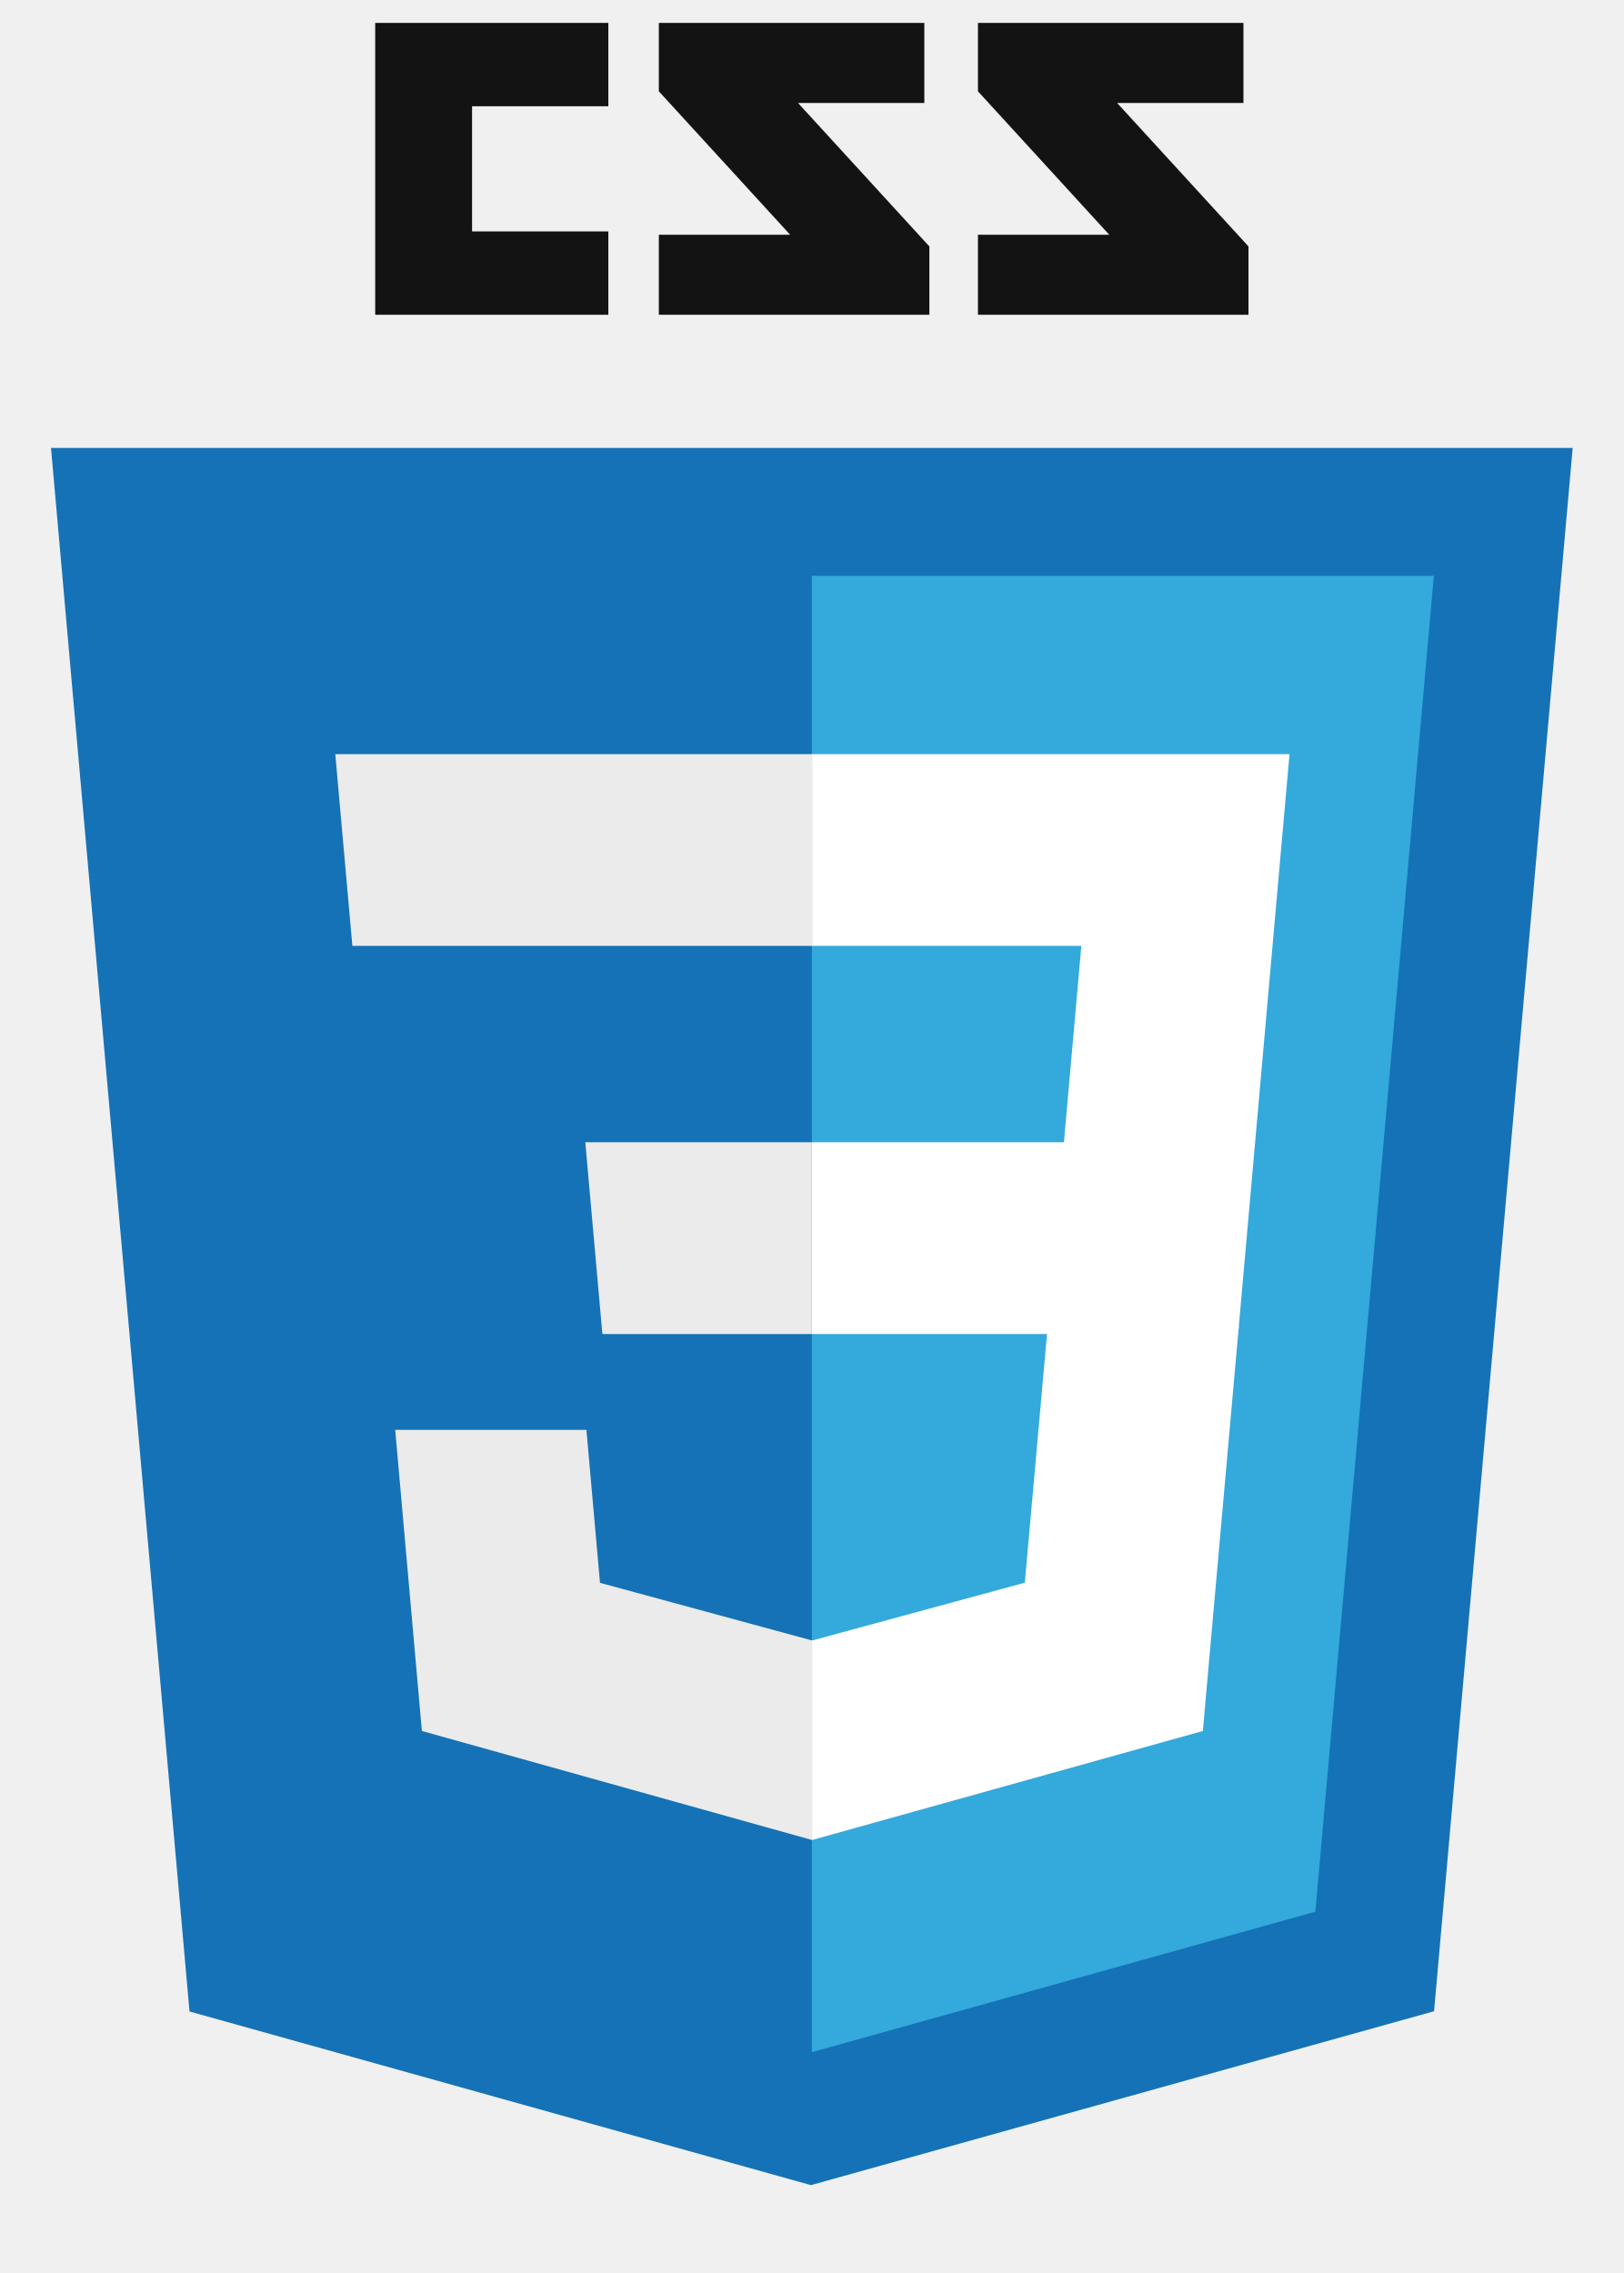
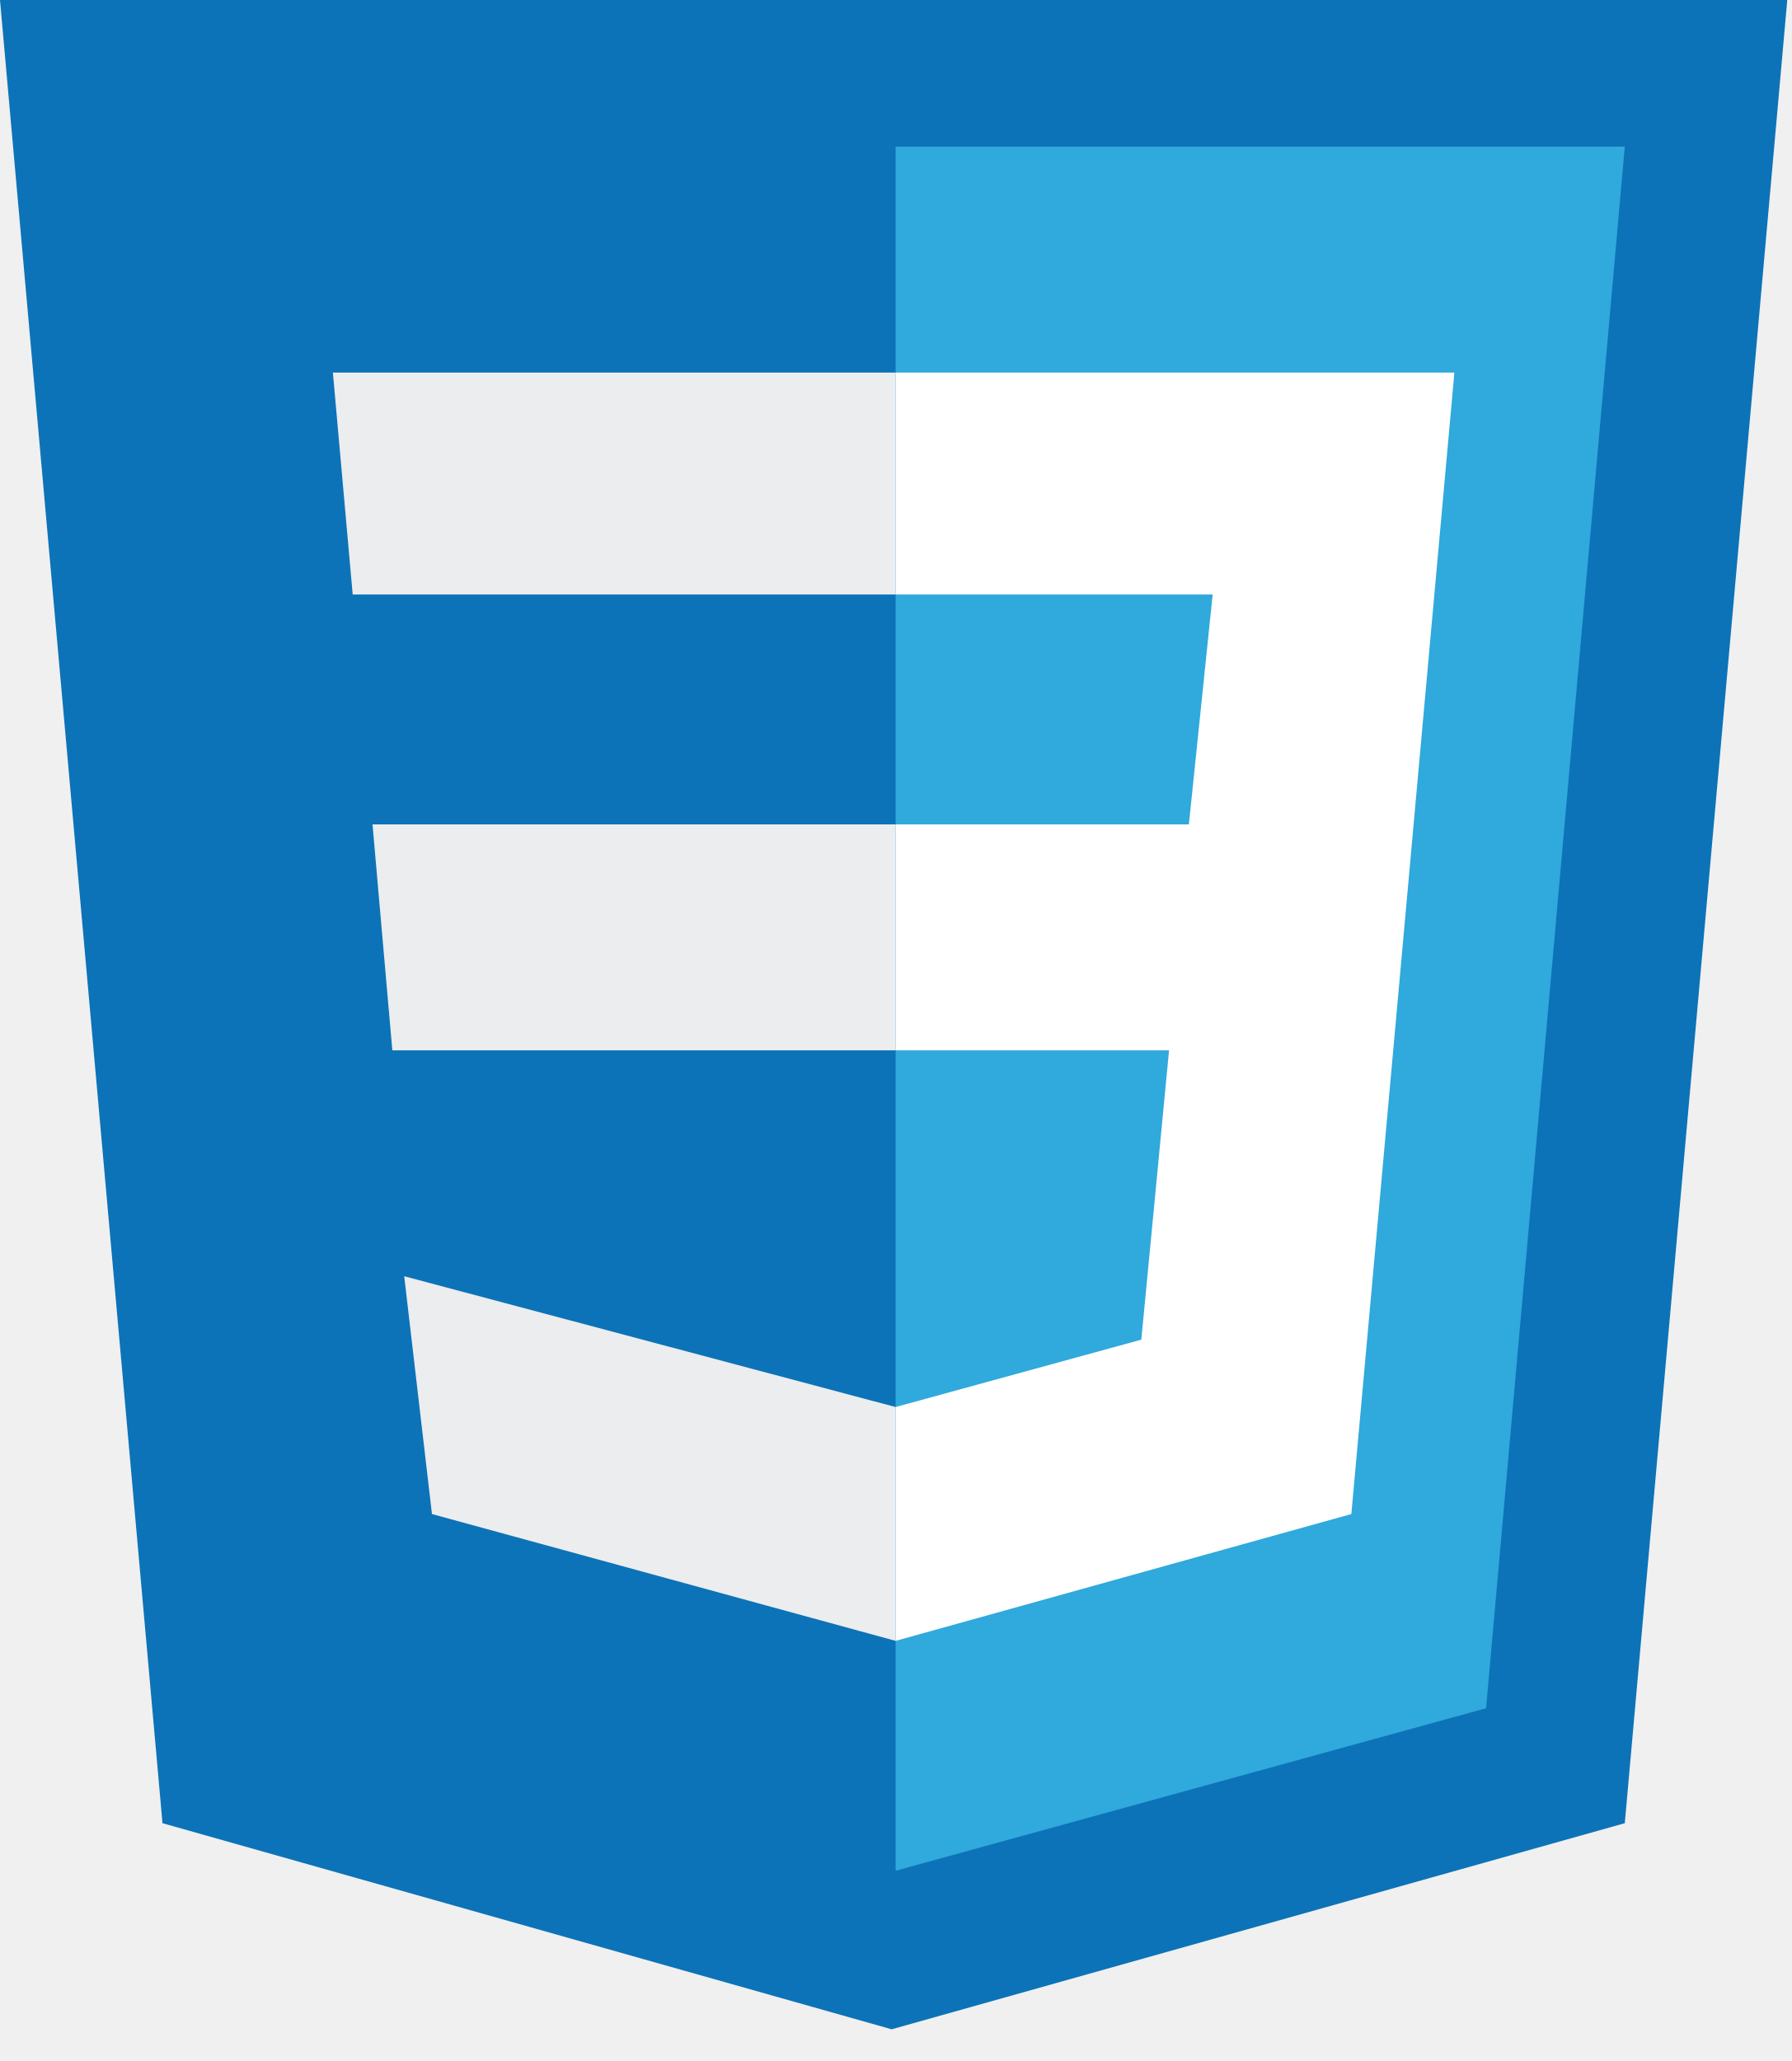
- <svg xmlns="http://www.w3.org/2000/svg" width="25" height="35">
-   <g>
-     <g id="svg_13">
-       <g transform="matrix(0.0787644, 0, 0, 0.0792944, 143.014, 73.384)" fill-rule="evenodd" fill="none" id="svg_11">
-         <g id="svg_10">
-           <path fill="#131313" id="svg_1" d="m-1572.656,-905.464l-24.688,0l25.674,27.859l0,13.261l-52.882,0l0,-15.526l25.669,0l-25.669,-27.86l0,-13.28l51.896,0l0,15.546l0,0zm-62.378,0l-24.688,0l25.673,27.859l0,13.261l-52.882,0l0,-15.526l25.672,0l-25.672,-27.86l0,-13.28l51.897,0l0,15.546l0,0zm-61.768,0.631l-26.64,0l0,24.313l26.64,0l0,16.176l-45.574,0l0,-56.666l45.574,0l0,16.177l0,0zm0,0" />
-           <path fill="#1572B6" id="svg_2" d="m-1778.677,-534.854l-27.071,-303.62l297.45,0l-27.096,303.571l-121.811,33.77l-121.472,-33.721zm0,0" />
-           <path fill="#33A9DC" id="svg_3" d="m-1657.021,-526.945l98.427,-27.288l23.157,-259.415l-121.584,0l0,286.703zm0,0" />
-           <g id="svg_9">
-             <path fill="#FFFFFF" id="svg_4" d="m-1657.023,-703.648l49.275,0l3.403,-38.132l-52.678,0l0,-37.239l0.129,0l93.246,0l-0.893,9.991l-9.152,102.616l-83.33,0l0,-37.236zm0,0" />
-             <path fill="#EBEBEB" id="svg_5" d="m-1656.8,-606.941l-0.163,0.046l-41.472,-11.199l-2.652,-29.698l-20.151,0l-17.228,0l5.216,58.467l76.278,21.176l0.172,-0.048l0,-38.744zm0,0" />
-             <path fill="#FFFFFF" id="svg_6" d="m-1610.912,-667.989l-4.484,49.87l-41.532,11.21l0,38.742l76.339,-21.158l0.56,-6.29l6.478,-72.374l-37.361,0zm0,0" />
-             <path fill="#EBEBEB" id="svg_7" d="m-1656.894,-779.02l0,23.128l0,14.019l0,0.092l-89.828,0l-0.119,0l-0.747,-8.37l-1.697,-18.878l-0.89,-9.991l93.281,0zm0,0" />
-             <path fill="#EBEBEB" id="svg_8" d="m-1657.023,-703.645l0,23.129l0,14.017l0,0.092l-40.828,0l-0.119,0l-0.746,-8.369l-1.698,-18.878l-0.89,-9.991l44.281,0zm0,0" />
-           </g>
-         </g>
-       </g>
-     </g>
-   </g>
+ <svg xmlns="http://www.w3.org/2000/svg" viewBox="0 0 452 520">
+   <path fill="#0c73b8" d="M41 460L0 0h451l-41 460-185 52" />
+   <path fill="#30a9dc" d="M226 472l149-41 35-394H226" />
+   <path fill="#ecedee" d="M226 208H94l5 57h127zm0-114H84l5 56h137zm0 261l-124-33 7 60 117 32z" />
+   <path fill="#fff" d="M226 265h69l-7 73-62 17v59l115-32 26-288H226v56h80l-6 58h-74z" />
</svg>
